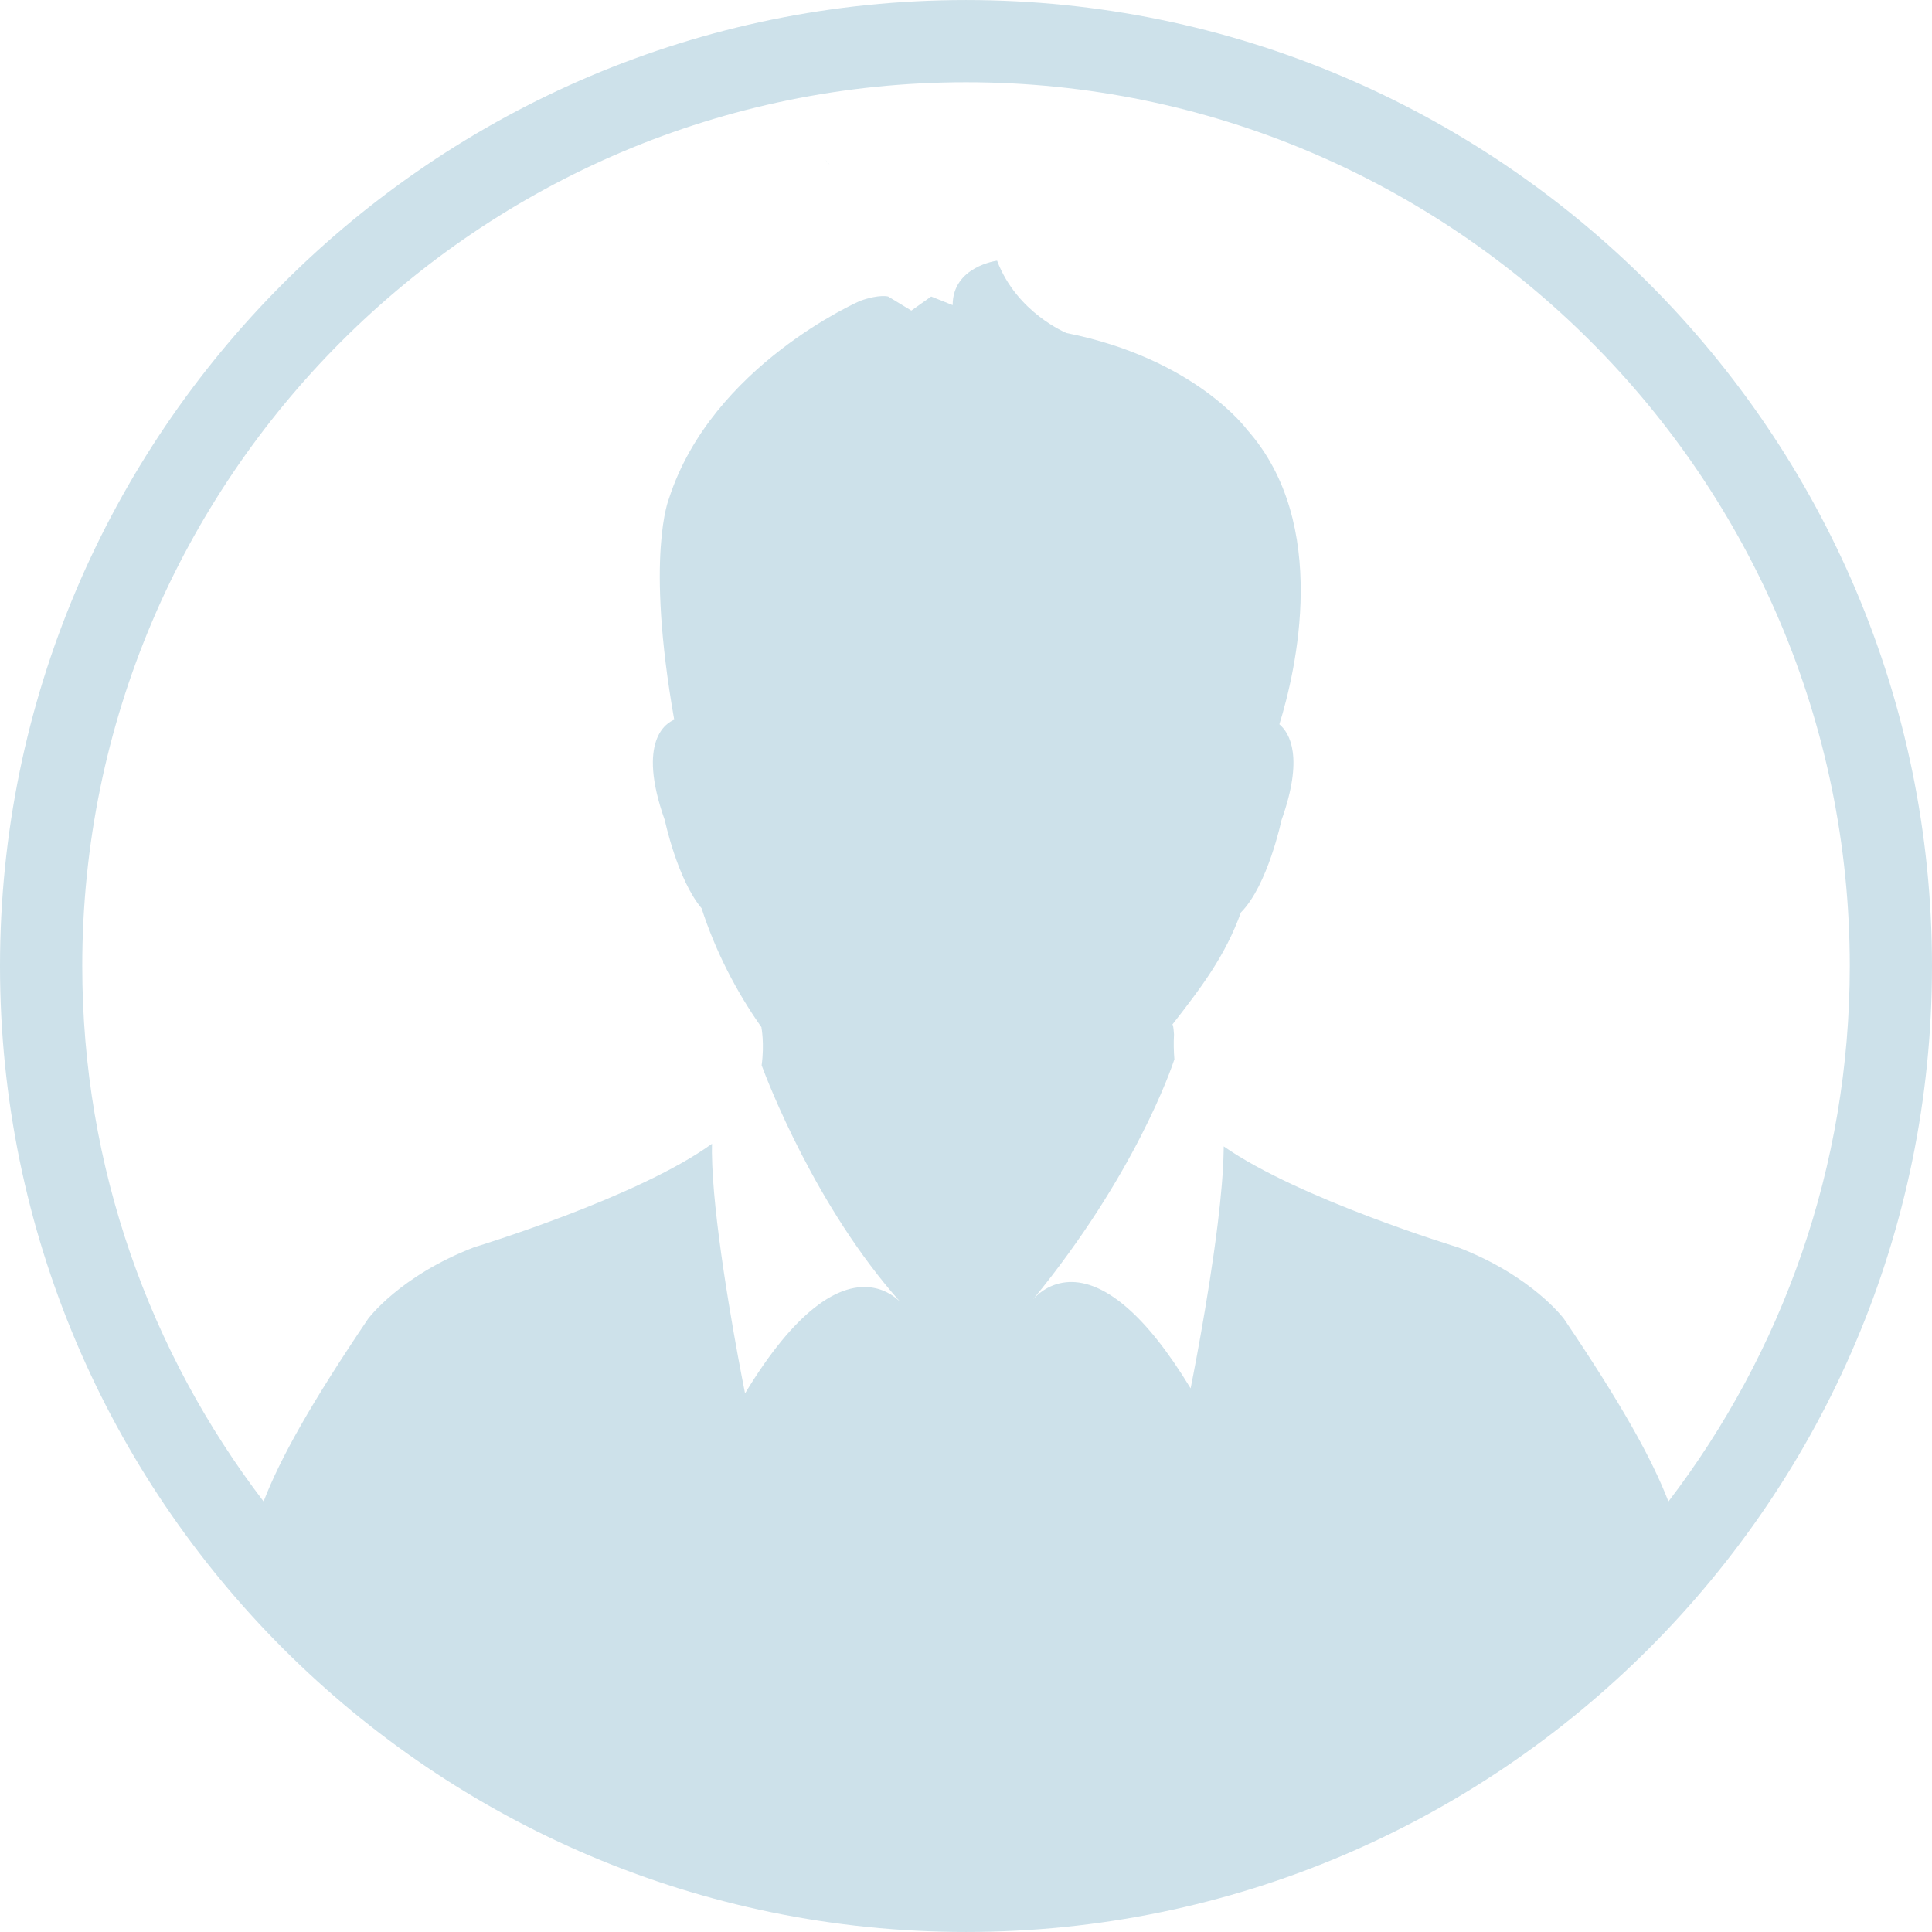
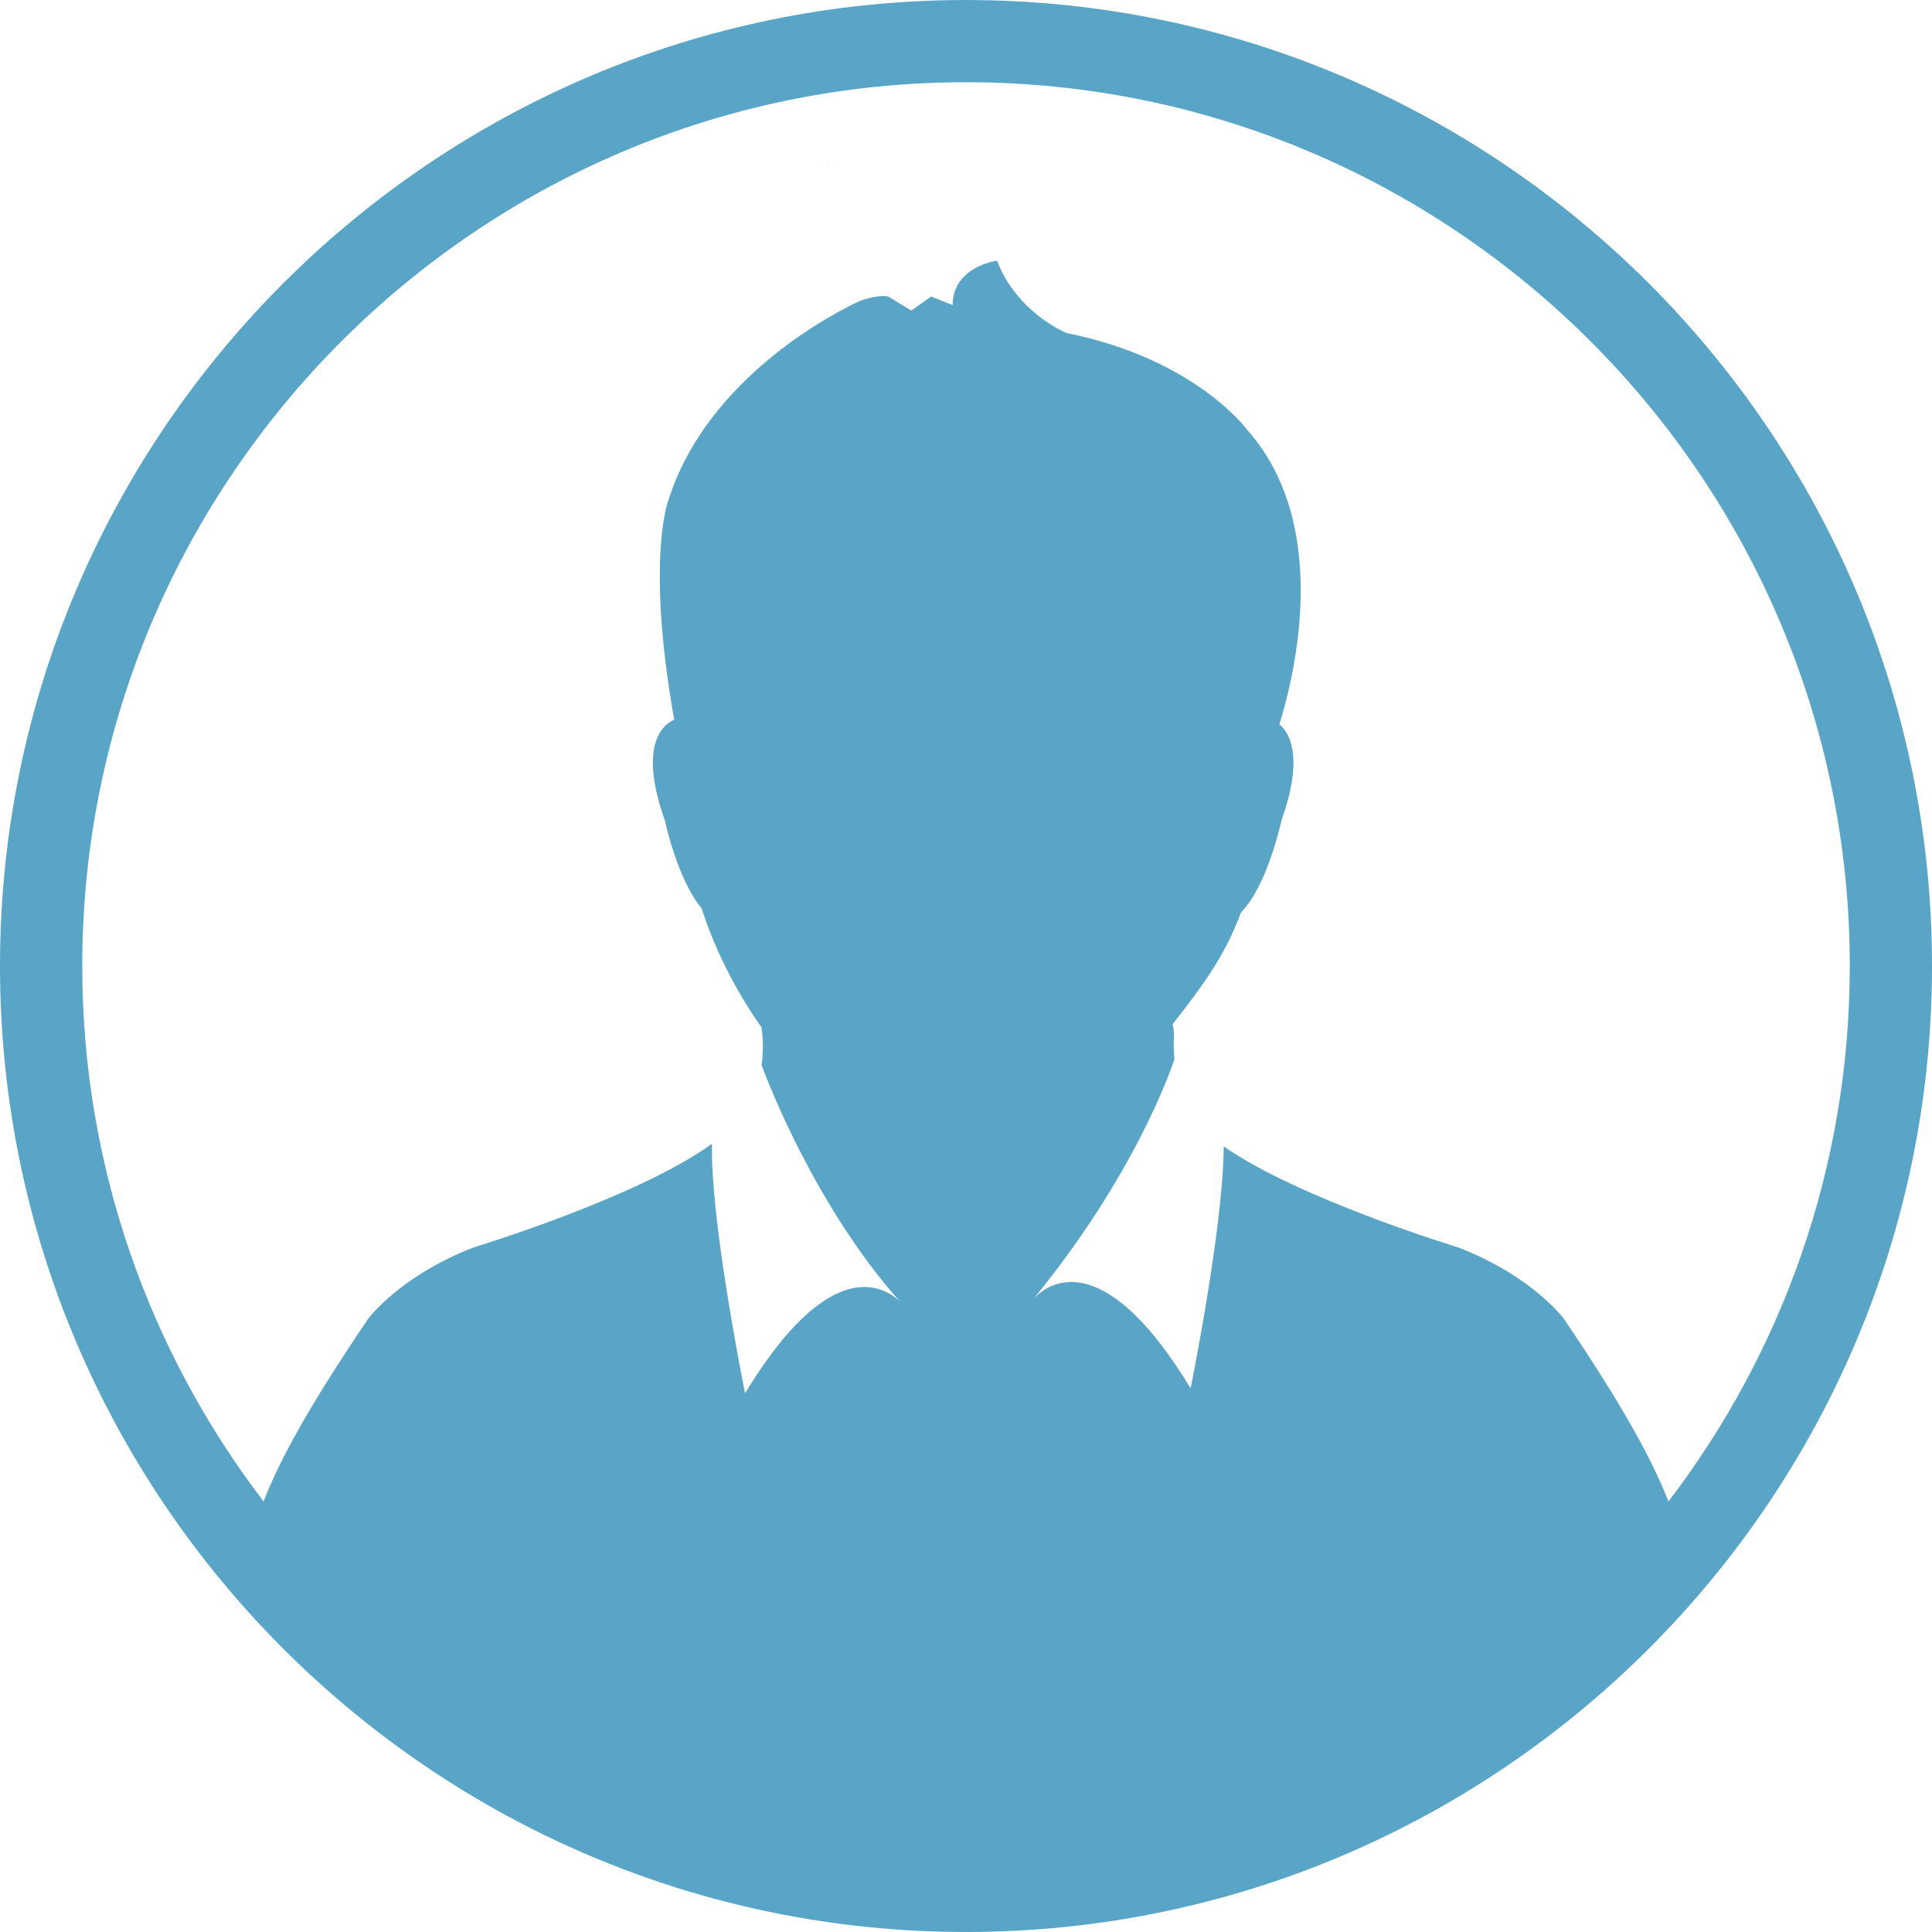
- <svg xmlns="http://www.w3.org/2000/svg" id="svg2" enable-background="new 0 0 100 98.047" xml:space="preserve" height="100" width="100" fill="#CDE1EA" version="1.1" y="0px" x="0px" viewBox="0 0 94 93.998">
+ <svg xmlns="http://www.w3.org/2000/svg" id="svg2" enable-background="new 0 0 100 98.047" xml:space="preserve" height="100" width="100" fill="#58A5C7" version="1.1" y="0px" x="0px" viewBox="0 0 94 93.998">
  <path id="path4" d="m40.154 7.771c0.072 0.081 0.143 0.163 0.215 0.243 0.001 0-0.072-0.1-0.215-0.243z" />
  <path id="path6" d="m49.373 7.583c-0.045 0.052-0.067 0.083-0.067 0.083 0.022-0.027 0.045-0.055 0.067-0.083z" />
  <g id="g8" transform="translate(-3.288 -2.868)">
    <path id="path10" fill="none" d="m21.192 67.04s1.533-2.092 5.158-3.486c0 0 7.987-2.424 11.577-5.038-0.003 0.14-0.003 0.284-0.003 0.437 0.008 0.765 0.072 1.672 0.171 2.638 0.417 4.026 1.441 9.071 1.441 9.071 1.244-2.055 2.354-3.342 3.316-4.117 1.209-0.977 2.185-1.147 2.908-1.023 0.668 0.114 1.12 0.481 1.337 0.701-4.121-4.619-6.461-10.732-6.754-11.523 0.146-1.078-0.012-1.85-0.012-1.85l0.019 0.019c-1.245-1.757-2.264-3.749-2.929-5.809-1.182-1.406-1.788-4.282-1.788-4.282-1.397-3.918 0.114-4.756 0.457-4.891-1.415-8.013-0.255-10.764-0.255-10.764 2.091-6.482 9.307-9.62 9.307-9.62 0.947-0.333 1.358-0.208 1.358-0.208l1.126 0.684 0.966-0.684 1.045 0.418c0-1.882 2.161-2.162 2.161-2.162 0.966 2.544 3.381 3.521 3.381 3.521 6.273 1.254 8.784 4.705 8.784 4.705 4.071 4.581 2.361 11.778 1.571 14.33 0.515 0.44 1.188 1.623 0.101 4.671 0 0-0.669 3.174-1.973 4.484-0.766 2.121-1.921 3.64-3.341 5.462 0.055-0.057 0.085 0.475 0.085 0.475-0.023 0.432-0.014 0.83 0.019 1.209-0.155 0.475-1.924 5.64-6.877 11.684 0.157-0.184 0.701-0.743 1.602-0.836 0.759-0.078 1.769 0.176 3.008 1.266 0.901 0.793 1.922 2.027 3.057 3.896 0 0 0.856-4.224 1.321-8.026 0.156-1.28 0.269-2.515 0.286-3.522 0.002-0.075 0.004-0.15 0.004-0.225 3.668 2.564 11.399 4.912 11.399 4.912 3.626 1.395 5.158 3.486 5.158 3.486 2.763 4.089 4.268 6.771 5.079 8.88 5.53-7.235 8.824-16.266 8.824-26.054 0-23.71-19.29-43-43-43s-43 19.29-43 43c0 9.788 3.294 18.817 8.823 26.053 0.814-2.109 2.319-4.79 5.083-8.882z" />
    <path id="path12" d="m50.288 2.868c-25.916 0-47 21.084-47 47 0 25.915 21.084 46.998 47 46.998s47-21.083 47-46.998c0-25.916-21.084-47-47-47zm0 4c23.71 0 43 19.29 43 43 0 9.788-3.294 18.818-8.824 26.054-0.812-2.109-2.316-4.791-5.079-8.88 0 0-1.532-2.092-5.158-3.486 0 0-7.731-2.348-11.399-4.912 0 0.074-0.002 0.149-0.004 0.225-0.018 1.008-0.13 2.242-0.286 3.522-0.465 3.803-1.321 8.026-1.321 8.026-1.135-1.869-2.155-3.104-3.057-3.896-1.239-1.09-2.249-1.344-3.008-1.266-0.9 0.093-1.444 0.652-1.602 0.836 4.953-6.044 6.722-11.209 6.877-11.684-0.032-0.379-0.042-0.777-0.019-1.209 0 0-0.03-0.531-0.085-0.475 1.42-1.822 2.575-3.341 3.341-5.462 1.304-1.31 1.973-4.484 1.973-4.484 1.088-3.048 0.414-4.231-0.101-4.671 0.79-2.552 2.5-9.749-1.571-14.33 0 0-2.511-3.451-8.784-4.705 0 0-2.415-0.976-3.381-3.521 0 0-2.161 0.279-2.161 2.162l-1.045-0.418-0.966 0.684-1.126-0.684s-0.411-0.125-1.358 0.208c0 0-7.216 3.138-9.307 9.62 0 0-1.16 2.751 0.255 10.764-0.343 0.135-1.854 0.972-0.457 4.891 0 0 0.606 2.875 1.788 4.282 0.665 2.061 1.684 4.052 2.929 5.809l-0.019-0.019s0.157 0.771 0.012 1.85c0.293 0.791 2.633 6.904 6.754 11.523-0.217-0.22-0.669-0.587-1.337-0.701-0.724-0.124-1.699 0.047-2.908 1.023-0.963 0.775-2.072 2.063-3.316 4.117 0 0-1.024-5.045-1.441-9.071-0.099-0.966-0.163-1.873-0.171-2.638 0-0.152 0-0.297 0.003-0.437-3.59 2.614-11.577 5.038-11.577 5.038-3.625 1.395-5.158 3.486-5.158 3.486-2.765 4.093-4.27 6.773-5.081 8.881-5.529-7.235-8.823-16.265-8.823-26.053-0.002-23.709 19.288-42.999 42.998-42.999z" />
  </g>
</svg>
